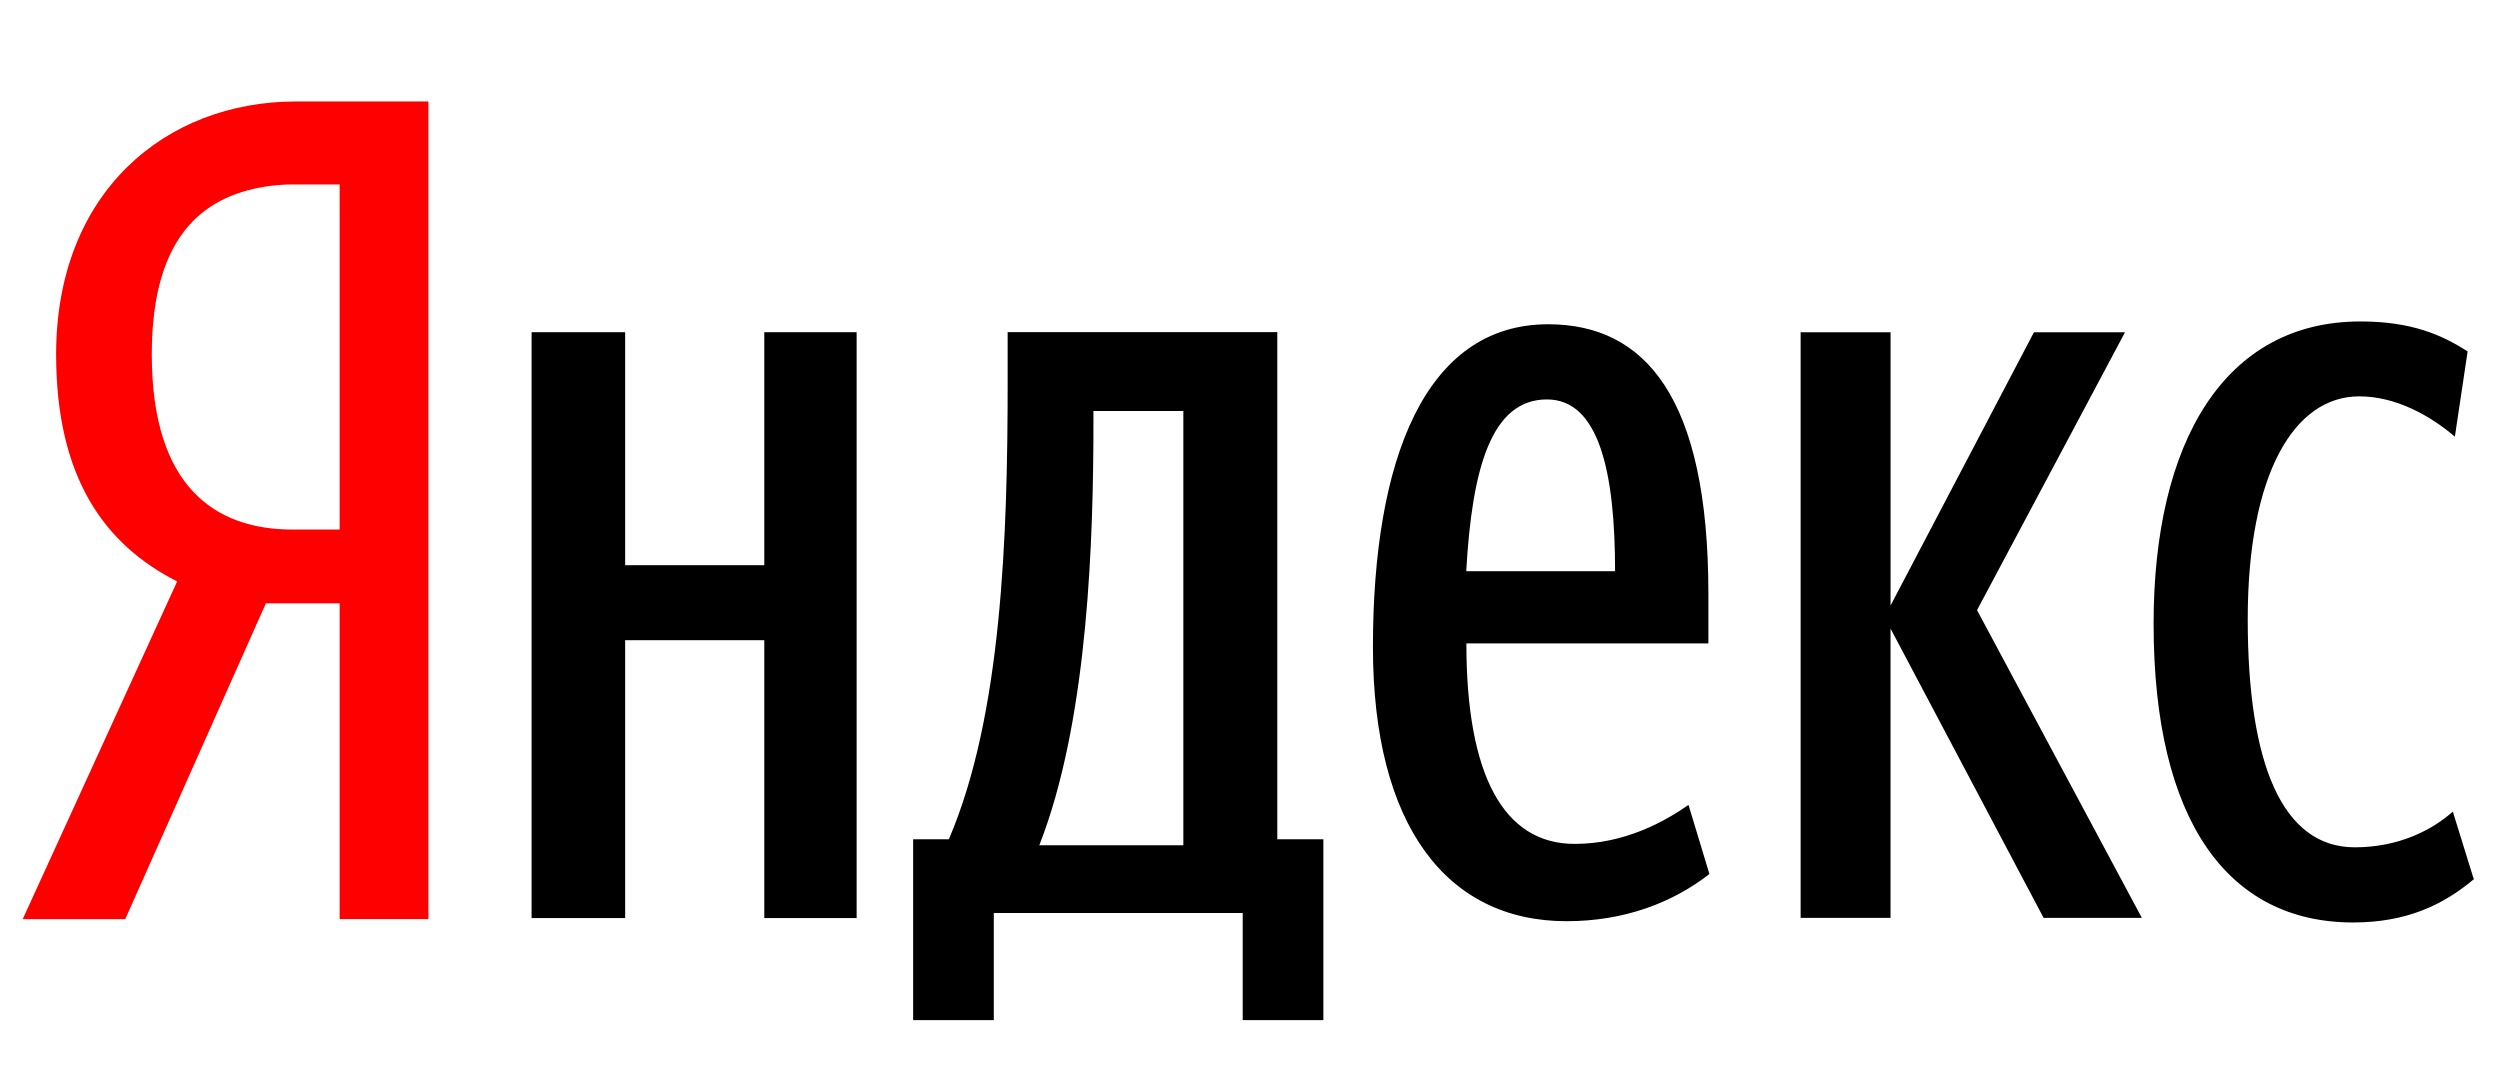
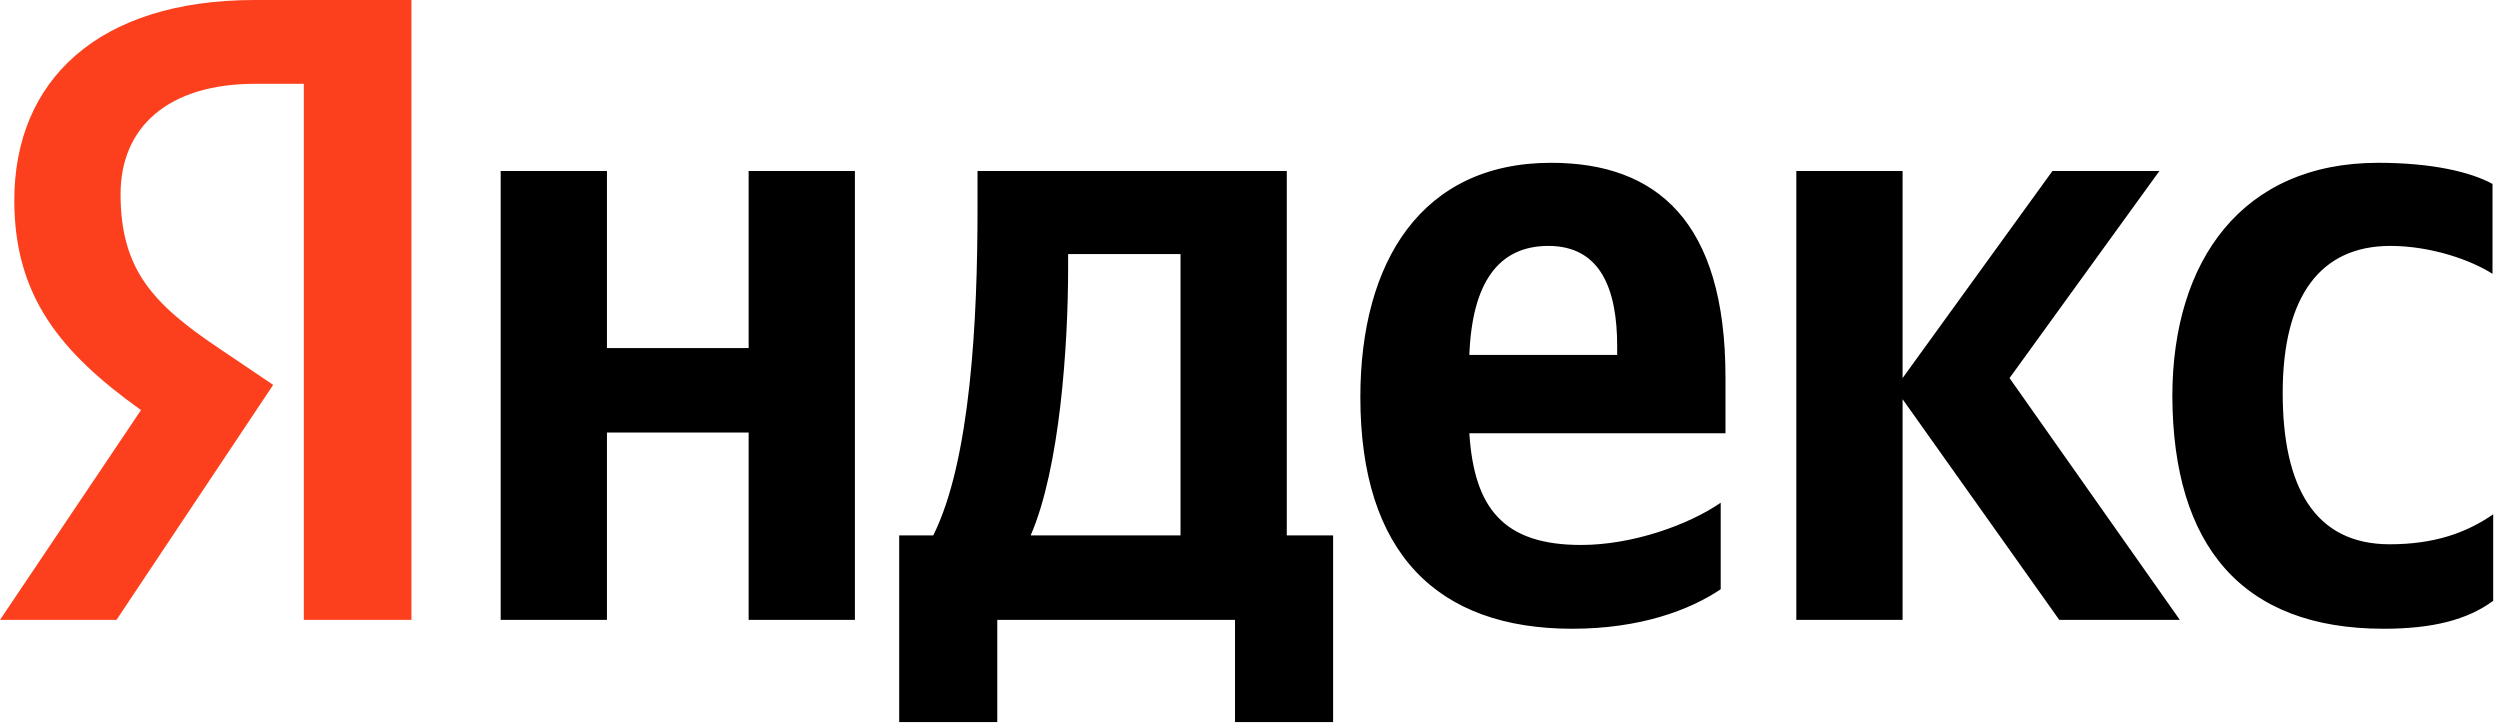
- <svg xmlns="http://www.w3.org/2000/svg" width="98" height="42">
-   <path d="M51.88 32.898h-1.81V13.02H39.5v1.943c0 6.053-.227 13.1-2.305 17.935h-1.4v7.092h3.162v-4.2h9.757v4.2h3.162v-7.092zm14.32-1.353c-.903.632-2.484 1.536-4.472 1.536-2.8 0-4.246-2.71-4.246-7.86h9.487v-1.94c0-7.72-2.49-10.57-6.28-10.57-4.84 0-6.87 5.33-6.87 12.65 0 7 2.89 10.75 7.59 10.75 2.26 0 4.15-.72 5.6-1.85l-.82-2.71zM29.96 13.023v9.133h-5.454v-9.133h-3.668v22.964h3.668v-10.89h5.454v10.89h3.62V13.023h-3.62zM80.12 35.98h3.84L77.5 23.918l5.8-10.892h-3.57l-5.62 10.71v-10.71h-3.525V35.98h3.524V24.64l6 11.34zm16.843-1.545l-.812-2.62c-.81.722-2.12 1.4-3.84 1.4-2.84 0-4.2-3.253-4.2-8.945 0-5.738 1.84-8.733 4.37-8.733 1.45 0 2.8.768 3.75 1.58l.5-3.342c-.99-.632-2.17-1.174-4.2-1.174-5.33 0-8.11 4.72-8.11 11.85 0 7.77 2.94 11.71 7.82 11.71 2.08 0 3.53-.68 4.75-1.71zm-50.576-1.3H40.74c.06-.154.12-.31.177-.47 1.734-4.81 1.946-11.52 1.946-16.154v-.4h3.524v17.03zm16.92-10.745h-5.83c.227-4.067.995-6.732 3.164-6.732 2.04 0 2.67 2.846 2.67 6.73z" fill="#000" />
-   <path d="M13.314 23.65v12.378h3.48V3.978h-5.197C6.492 3.98 2.2 7.53 2.2 13.892c0 4.835 1.898 7.455 4.744 8.9L.89 36.03h4.02l5.513-12.38h2.89zm0-2.892h-1.852c-3.027 0-5.512-1.672-5.512-6.867 0-4.84 2.2-6.29 4.684-6.61.273-.03.55-.05.828-.05h1.852v13.53z" fill="#F00" />
+ <svg xmlns="http://www.w3.org/2000/svg" version="1.1" id="Yandex_Logo" x="0px" y="0px" viewBox="0 0 367 106" style="enable-background:new 0 0 367 106;" xml:space="preserve">
+   <style type="text/css">
+ 	.st0{fill:#FC3F1D;}
+ </style>
+   <path id="Name" d="M349.9,92.3c7.2,0,12.3-1.3,16.1-4.1V75.5c-3.9,2.7-8.6,4.4-15.2,4.4c-11.1,0-15.7-8.6-15.7-22.2  c0-14.3,5.6-21.6,15.8-21.6c6,0,11.9,2.1,15,4.1V27c-3.3-1.8-9-3.1-16.8-3.1c-19.9,0-30.2,14.3-30.2,34.3  C319,80.1,329.1,92.3,349.9,92.3z M252.6,86.5V73.8c-4.8,3.3-13,6.2-20.5,6.2c-11.4,0-15.7-5.4-16.4-16.4h37.6v-8.2  c0-22.9-10.1-31.5-25.6-31.5c-19,0-28,14.5-28,34.4c0,22.9,11.3,34,31.1,34C240.7,92.3,248,89.6,252.6,86.5z M109.9,25.1v26H89.1  v-26H73.5V91h15.6V63.5h20.8V91h15.6V25.1H109.9z M195.8,78.6h-6.9V25.1h-45.4v5.6c0,16.1-1,36.9-6.5,47.9H132V106h14.4V91h34.9v15  h14.4V78.6z M302.3,91H320l-25-35.5l22-30.4h-15.7l-22,30.4V25.1h-15.6V91h15.6V58.6L302.3,91z M227.3,36.1  c7.7,0,10.1,6.4,10.1,14.7v1.3h-21.7C216.1,41.6,219.9,36.1,227.3,36.1z M173.3,78.6h-22c4.3-9.9,5.5-27.9,5.5-39.3v-2h16.5V78.6z" />
+   <path id="Glyph" class="st0" d="M60.5,91H44.6V12.3h-7.1c-13,0-19.8,6.5-19.8,16.2c0,11,4.7,16.1,14.4,22.6l8,5.4L17.1,91H0  l20.7-30.8C8.8,51.7,2.1,43.4,2.1,29.4C2.1,11.9,14.3,0,37.4,0h23V91z" />
</svg>
